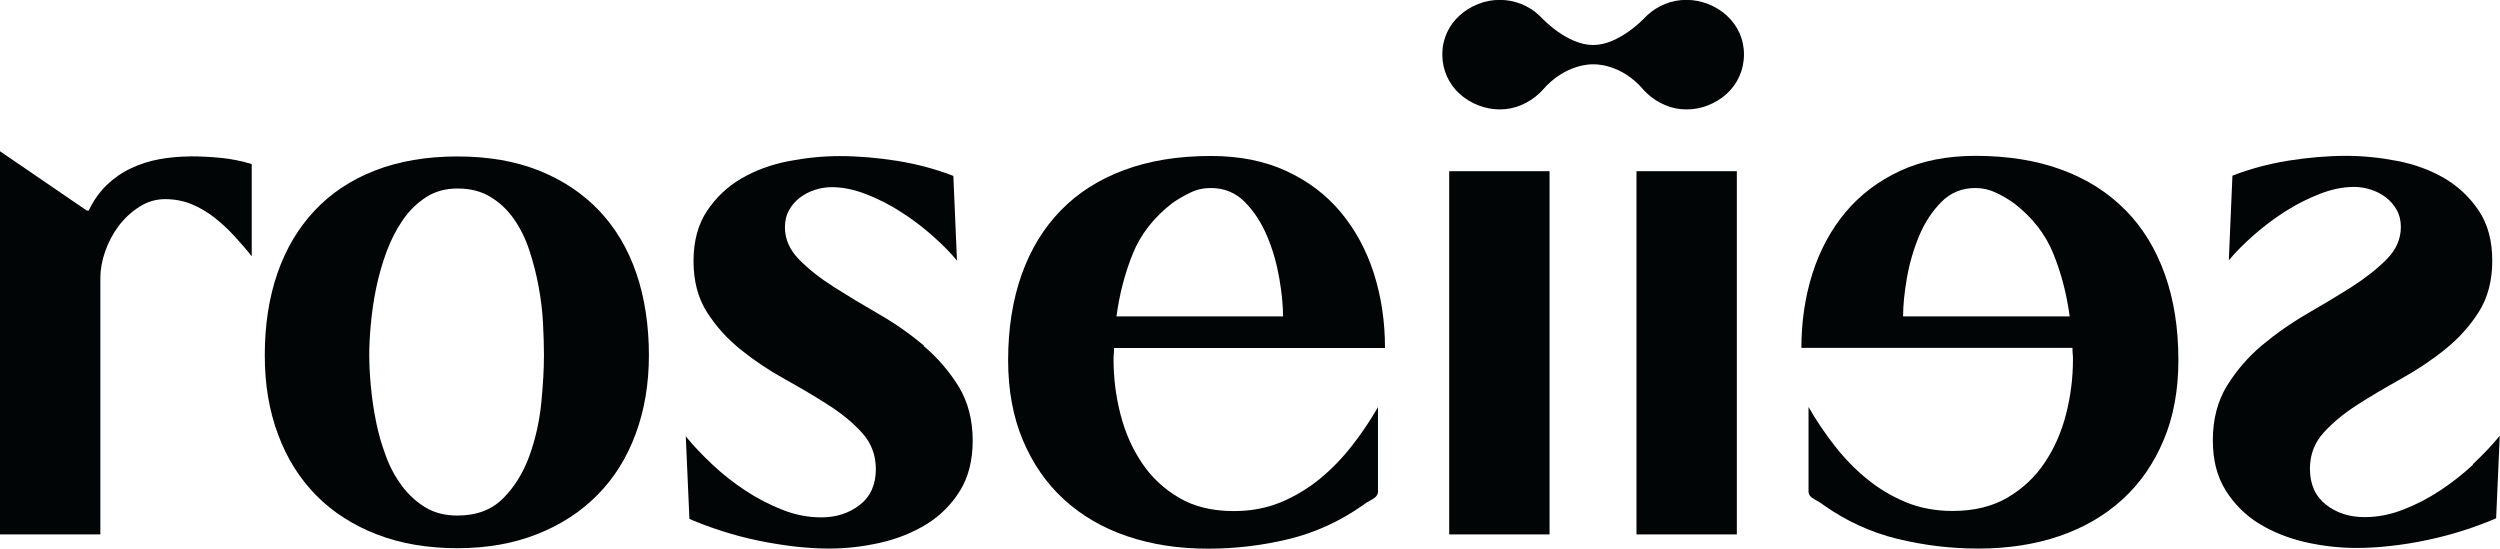
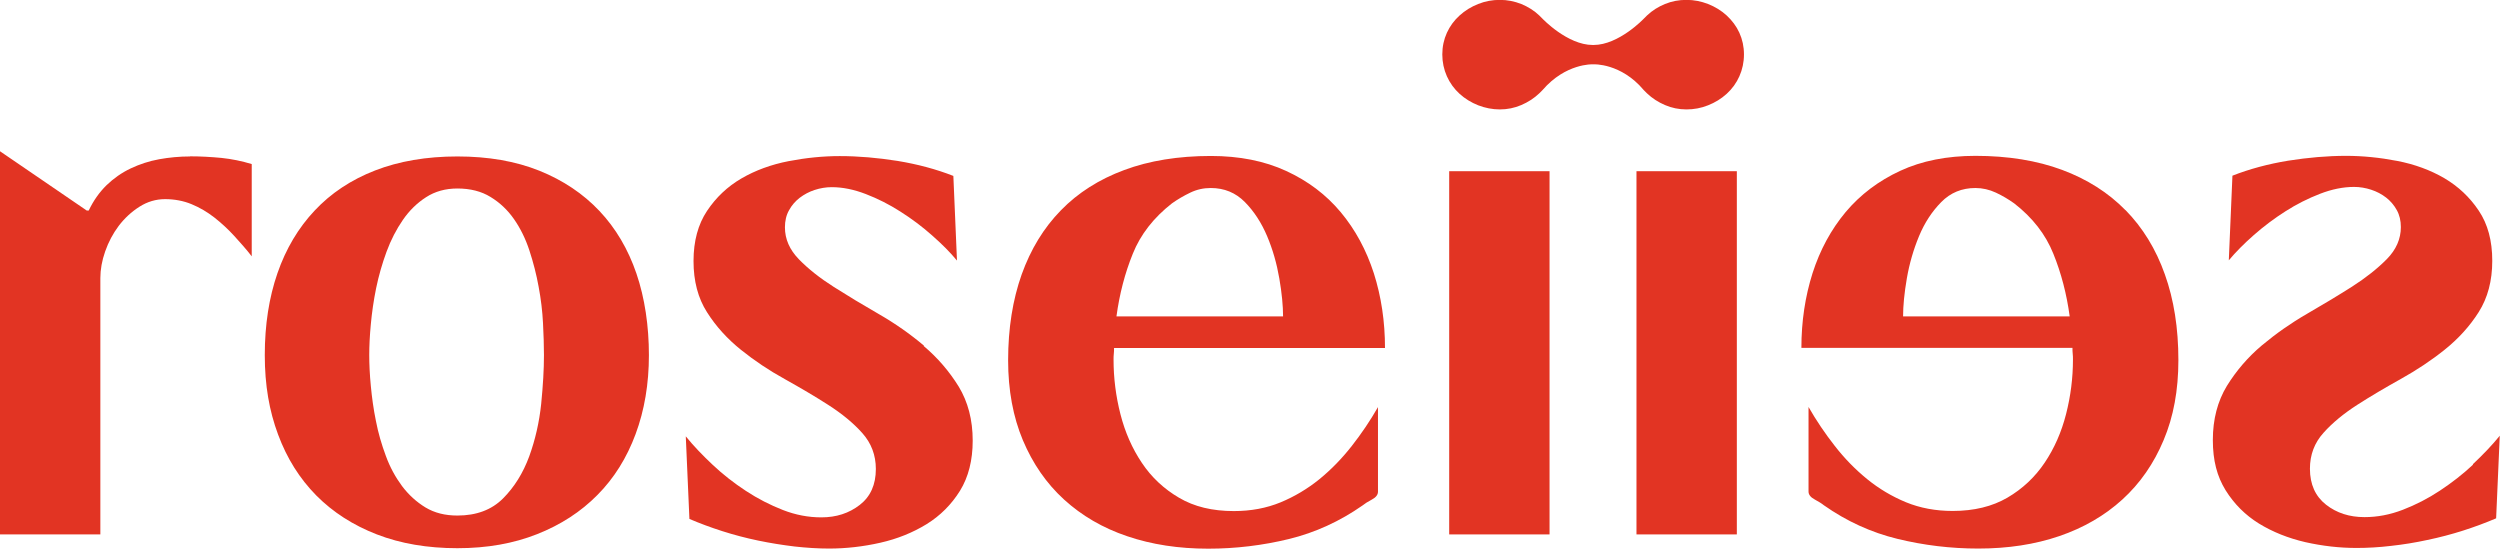
<svg xmlns="http://www.w3.org/2000/svg" id="Layer_2" data-name="Layer 2" viewBox="0 0 206.77 45.38">
  <defs>
    <style>
      .cls-1 {
-         fill: #010506;
+         fill: #e23423;
      }
    </style>
  </defs>
  <g id="LOGOS">
    <g>
      <path class="cls-1" d="M15.72,12.94c-.87,0-1.72.08-2.55.23-.83.15-1.62.41-2.36.76-.74.35-1.41.82-2,1.39-.59.58-1.08,1.27-1.47,2.09h-.17L0,12.51v31.69h8.3v-21.2c0-.7.13-1.44.4-2.21.27-.77.64-1.47,1.12-2.11.48-.63,1.05-1.16,1.71-1.58.66-.42,1.37-.63,2.13-.63s1.52.14,2.19.42c.68.28,1.3.65,1.88,1.1.57.45,1.12.95,1.64,1.52s1.01,1.12,1.45,1.69v-7.63c-.82-.25-1.65-.42-2.51-.51-.85-.08-1.72-.13-2.59-.13Z" />
      <path class="cls-1" d="M49.58,17.45c-1.35-1.43-3.01-2.54-4.97-3.33-1.97-.79-4.23-1.18-6.78-1.18s-4.83.39-6.81,1.16c-1.98.77-3.65,1.88-4.99,3.31-1.35,1.43-2.38,3.16-3.08,5.18-.7,2.02-1.05,4.28-1.05,6.78s.37,4.61,1.1,6.57c.73,1.97,1.78,3.64,3.16,5.04,1.38,1.39,3.05,2.46,5.01,3.22,1.96.76,4.19,1.14,6.66,1.14s4.64-.39,6.59-1.16c1.95-.77,3.62-1.85,4.99-3.24,1.38-1.39,2.43-3.07,3.16-5.04.73-1.97,1.1-4.14,1.1-6.53s-.34-4.72-1.03-6.74c-.69-2.02-1.71-3.75-3.06-5.18ZM44.76,33.41c-.16,1.52-.49,2.96-.99,4.34-.51,1.38-1.23,2.54-2.17,3.48-.94.94-2.2,1.41-3.77,1.41-1.02,0-1.89-.22-2.64-.67-.74-.45-1.39-1.04-1.94-1.77-.54-.73-1-1.56-1.34-2.5-.35-.94-.63-1.9-.82-2.89-.2-.98-.33-1.94-.42-2.89-.09-.94-.13-1.79-.13-2.55s.04-1.58.13-2.55c.09-.97.23-1.96.44-2.99.21-1.02.5-2.03.86-3.01.36-.98.82-1.86,1.35-2.63s1.17-1.4,1.92-1.88c.74-.48,1.61-.72,2.59-.72,1.06,0,1.98.23,2.74.7.76.46,1.41,1.07,1.94,1.83.53.76.96,1.63,1.28,2.61.32.98.58,1.98.76,2.99.19,1.01.31,2.01.36,2.99.05.98.08,1.87.08,2.66,0,1.18-.08,2.53-.23,4.04Z" />
      <path class="cls-1" d="M76.42,28.59c-1.15-.97-2.39-1.84-3.73-2.61s-2.58-1.52-3.73-2.25c-1.15-.73-2.11-1.49-2.88-2.28s-1.16-1.67-1.16-2.65c0-.53.11-1.01.34-1.41.22-.41.52-.75.88-1.03.37-.28.78-.5,1.24-.65s.93-.23,1.41-.23c.9,0,1.84.19,2.82.57.99.38,1.94.86,2.86,1.45.93.59,1.8,1.24,2.61,1.96.82.72,1.51,1.41,2.07,2.09l-.3-7c-1.43-.56-2.97-.97-4.61-1.24-1.64-.26-3.24-.4-4.79-.4-1.37,0-2.78.14-4.23.42-1.44.28-2.75.76-3.9,1.43-1.15.67-2.1,1.57-2.84,2.68-.74,1.11-1.12,2.49-1.12,4.15s.37,3.07,1.12,4.24c.74,1.17,1.68,2.2,2.8,3.1,1.12.9,2.33,1.71,3.62,2.42,1.29.72,2.5,1.43,3.62,2.15,1.12.72,2.06,1.49,2.8,2.32.74.83,1.12,1.82,1.12,2.97,0,1.29-.44,2.28-1.33,2.97-.89.69-1.94,1.03-3.18,1.03-1.07,0-2.13-.2-3.18-.61s-2.07-.93-3.06-1.58-1.9-1.36-2.74-2.15c-.84-.79-1.59-1.57-2.23-2.36l.3,6.83c.84.36,1.75.7,2.72,1.01.97.31,1.96.57,2.97.78,1.01.21,2.02.37,3.01.49,1,.11,1.94.17,2.85.17,1.4,0,2.82-.16,4.23-.48,1.42-.32,2.7-.84,3.84-1.54,1.13-.7,2.05-1.62,2.76-2.76.7-1.14,1.05-2.52,1.05-4.15,0-1.71-.39-3.2-1.16-4.47-.78-1.26-1.74-2.38-2.89-3.35Z" />
      <path class="cls-1" d="M92.13,28.78h22.42c0-2.19-.31-4.25-.92-6.17-.62-1.92-1.53-3.61-2.74-5.06s-2.71-2.58-4.51-3.41c-1.8-.83-3.88-1.24-6.23-1.24-2.7,0-5.09.39-7.16,1.16-2.08.77-3.83,1.88-5.24,3.33-1.42,1.45-2.5,3.22-3.25,5.31-.74,2.09-1.12,4.46-1.12,7.1,0,2.47.41,4.68,1.22,6.61.82,1.94,1.95,3.58,3.41,4.91,1.46,1.33,3.2,2.35,5.22,3.03,2.03.69,4.26,1.03,6.7,1.03,2.27,0,4.5-.27,6.68-.8,2.17-.53,4.2-1.46,6.09-2.78.17-.14.42-.3.76-.48.34-.18.51-.4.51-.65v-7c-.64,1.12-1.37,2.2-2.17,3.22-.8,1.02-1.69,1.94-2.67,2.74-.99.8-2.06,1.44-3.22,1.92-1.17.48-2.45.72-3.86.72-1.77,0-3.28-.36-4.53-1.1-1.25-.73-2.28-1.69-3.08-2.89-.8-1.19-1.39-2.53-1.77-4.02s-.57-2.99-.57-4.51c0-.17,0-.33.02-.48s.02-.32.02-.49ZM93.69,20.99c.64-1.6,1.73-2.99,3.24-4.17.48-.34.98-.63,1.52-.89s1.1-.38,1.69-.38c1.12,0,2.06.39,2.82,1.16.76.77,1.37,1.71,1.84,2.82s.8,2.28,1.01,3.5c.21,1.22.31,2.27.31,3.14h-13.78c.25-1.85.7-3.58,1.35-5.18Z" />
      <rect class="cls-1" x="119.86" y="14.16" width="8.3" height="30.04" />
      <path class="cls-1" d="M204.54,38.43c-.84.79-1.76,1.5-2.74,2.15s-2,1.17-3.06,1.58-2.11.61-3.18.61c-1.24,0-2.3-.34-3.18-1.03-.88-.69-1.33-1.68-1.33-2.97,0-1.15.37-2.14,1.12-2.97.74-.83,1.68-1.6,2.8-2.32,1.12-.72,2.33-1.43,3.62-2.15,1.29-.72,2.5-1.52,3.62-2.42,1.12-.9,2.06-1.93,2.8-3.1.74-1.17,1.12-2.58,1.12-4.24s-.37-3.04-1.12-4.15c-.74-1.11-1.69-2-2.84-2.68-1.15-.67-2.45-1.15-3.9-1.43-1.45-.28-2.86-.42-4.23-.42-1.55,0-3.14.14-4.79.4-1.64.27-3.18.68-4.61,1.24l-.3,7c.56-.67,1.25-1.37,2.07-2.09.82-.72,1.68-1.37,2.61-1.96.92-.59,1.88-1.07,2.86-1.45.98-.38,1.92-.57,2.82-.57.48,0,.95.08,1.41.23s.88.37,1.24.65c.36.28.66.63.88,1.03.23.41.34.88.34,1.41,0,.98-.39,1.87-1.16,2.65s-1.74,1.55-2.88,2.28c-1.15.73-2.4,1.48-3.73,2.25s-2.57,1.64-3.73,2.61c-1.15.97-2.11,2.09-2.89,3.35-.77,1.27-1.16,2.76-1.16,4.47s.35,3.01,1.05,4.15c.71,1.14,1.63,2.06,2.76,2.76,1.14.7,2.42,1.21,3.84,1.54,1.42.32,2.83.48,4.23.48.9,0,1.85-.05,2.85-.17,1-.11,2-.27,3.01-.49,1.01-.21,2-.47,2.97-.78.97-.31,1.87-.65,2.72-1.01l.3-6.83c-.64.79-1.39,1.57-2.23,2.36Z" />
      <path class="cls-1" d="M175.79,17.38c-1.42-1.45-3.17-2.56-5.24-3.33s-4.47-1.16-7.16-1.16c-2.36,0-4.44.41-6.23,1.24s-3.3,1.97-4.51,3.41c-1.21,1.45-2.12,3.13-2.74,5.06-.61,1.93-.92,3.98-.92,6.17h22.42c0,.17,0,.33.02.49s.02.31.02.48c0,1.52-.19,3.02-.57,4.51-.38,1.49-.97,2.83-1.77,4.02-.8,1.19-1.83,2.16-3.08,2.89-1.25.73-2.76,1.1-4.53,1.1-1.4,0-2.69-.24-3.86-.72-1.16-.48-2.24-1.12-3.22-1.92-.98-.8-1.87-1.71-2.67-2.74-.8-1.02-1.53-2.1-2.17-3.22v7c0,.25.17.47.51.65.33.18.59.34.76.48,1.88,1.32,3.91,2.25,6.09,2.78,2.18.53,4.4.8,6.68.8,2.45,0,4.68-.34,6.7-1.03,2.02-.69,3.76-1.7,5.22-3.03,1.46-1.33,2.6-2.97,3.41-4.91.82-1.94,1.22-4.14,1.22-6.61,0-2.64-.37-5.01-1.12-7.1-.74-2.09-1.83-3.86-3.25-5.31ZM157.4,26.17c0-.87.1-1.92.31-3.14.21-1.22.55-2.39,1.01-3.5.46-1.11,1.08-2.05,1.84-2.82.76-.77,1.7-1.16,2.82-1.16.59,0,1.15.13,1.69.38s1.04.55,1.52.89c1.52,1.18,2.6,2.57,3.24,4.17.65,1.6,1.1,3.33,1.35,5.18h-13.78Z" />
      <rect class="cls-1" x="135.35" y="14.16" width="8.3" height="30.04" />
      <path class="cls-1" d="M142.81,1.28c-.45-.41-.96-.72-1.54-.95-.57-.22-1.17-.34-1.79-.34s-1.21.11-1.77.34c-.56.23-1.06.54-1.49.95-.1.09-.27.27-.27.27,0,0-2.06,2.17-4.15,2.17h-.07c-2.09,0-4.15-2.17-4.15-2.17,0,0-.17-.18-.27-.27-.43-.41-.93-.72-1.49-.95-.56-.22-1.15-.34-1.77-.34s-1.22.11-1.79.34c-.58.23-1.09.54-1.54.95s-.8.88-1.05,1.43-.38,1.15-.38,1.79.13,1.25.38,1.81.61,1.05,1.05,1.45.96.72,1.54.95c.57.22,1.17.34,1.79.34s1.21-.12,1.77-.36c.56-.24,1.06-.56,1.49-.97.09-.09.27-.27.27-.27,1.92-2.23,4.15-2.13,4.15-2.13h.07s2.26-.12,4.15,2.13c0,0,.18.19.27.27.43.41.93.73,1.49.97.56.24,1.15.36,1.77.36s1.22-.11,1.79-.34c.58-.23,1.09-.54,1.54-.95s.8-.89,1.05-1.45.38-1.17.38-1.81-.13-1.24-.38-1.79-.61-1.02-1.05-1.43Z" />
    </g>
  </g>
</svg>
